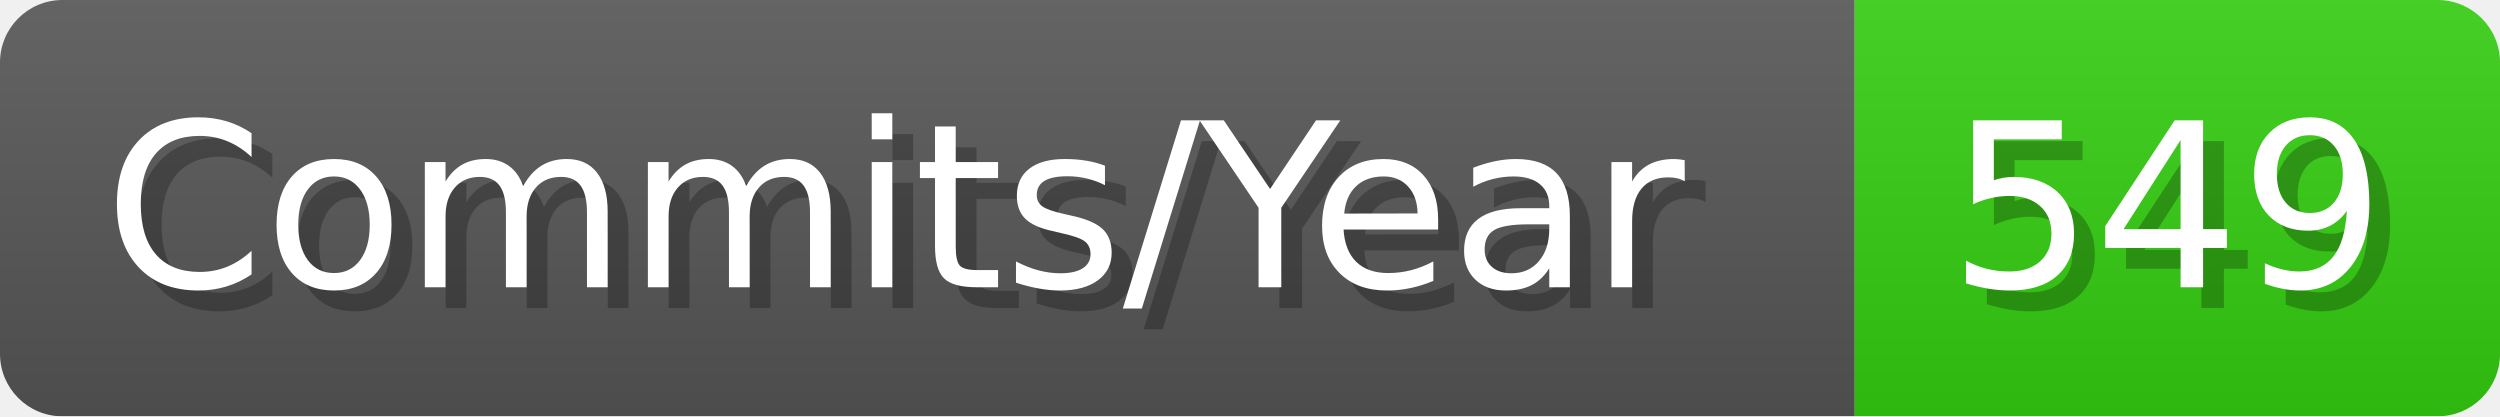
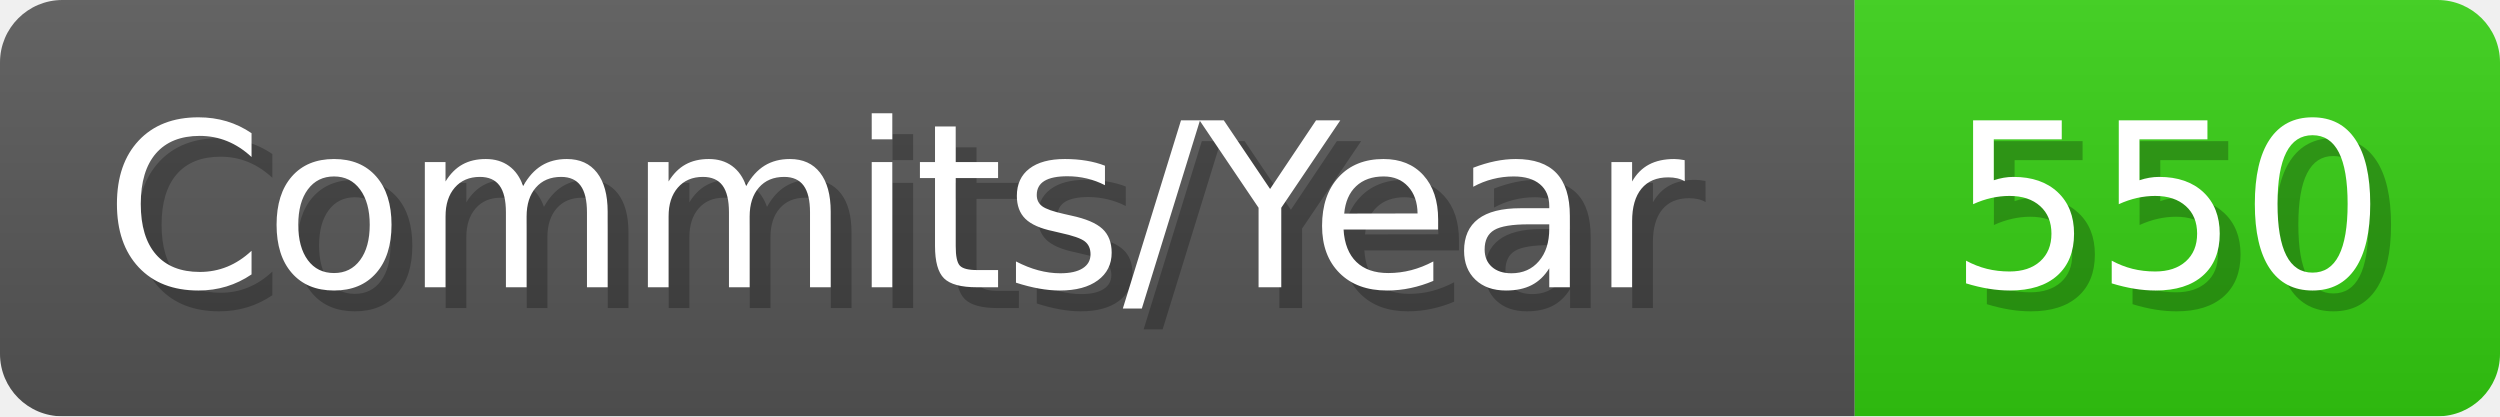
- <svg xmlns="http://www.w3.org/2000/svg" width="120.1" height="20" viewBox="0 0 1201 200" role="img" aria-label="Commits/Year: 549">
+ <svg xmlns="http://www.w3.org/2000/svg" width="120.1" height="20" viewBox="0 0 1201 200" role="img" aria-label="Commits/Year: 550">
  <linearGradient id="aUPdi" x2="0" y2="100%">
    <stop offset="0" stop-opacity=".1" stop-color="#EEE" />
    <stop offset="1" stop-opacity=".1" />
  </linearGradient>
  <mask id="WfAiQ">
    <rect width="1201" height="200" rx="30" fill="#FFF" />
  </mask>
  <g mask="url(#WfAiQ)">
    <rect width="891" height="200" fill="#555" />
    <rect width="310" height="200" fill="#3C1" x="891" />
    <rect width="1201" height="200" fill="url(#aUPdi)" />
  </g>
  <g aria-hidden="true" fill="#fff" text-anchor="start" font-family="Verdana,DejaVu Sans,sans-serif" font-size="110">
    <text x="60" y="148" textLength="791" fill="#000" opacity="0.25">Commits/Year</text>
    <text x="50" y="138" textLength="791">Commits/Year</text>
-     <text x="946" y="148" textLength="210" fill="#000" opacity="0.25">549</text>
-     <text x="936" y="138" textLength="210">549</text>
+     <text x="946" y="148" textLength="210" fill="#000" opacity="0.25">550</text>
+     <text x="936" y="138" textLength="210">550</text>
  </g>
</svg>
